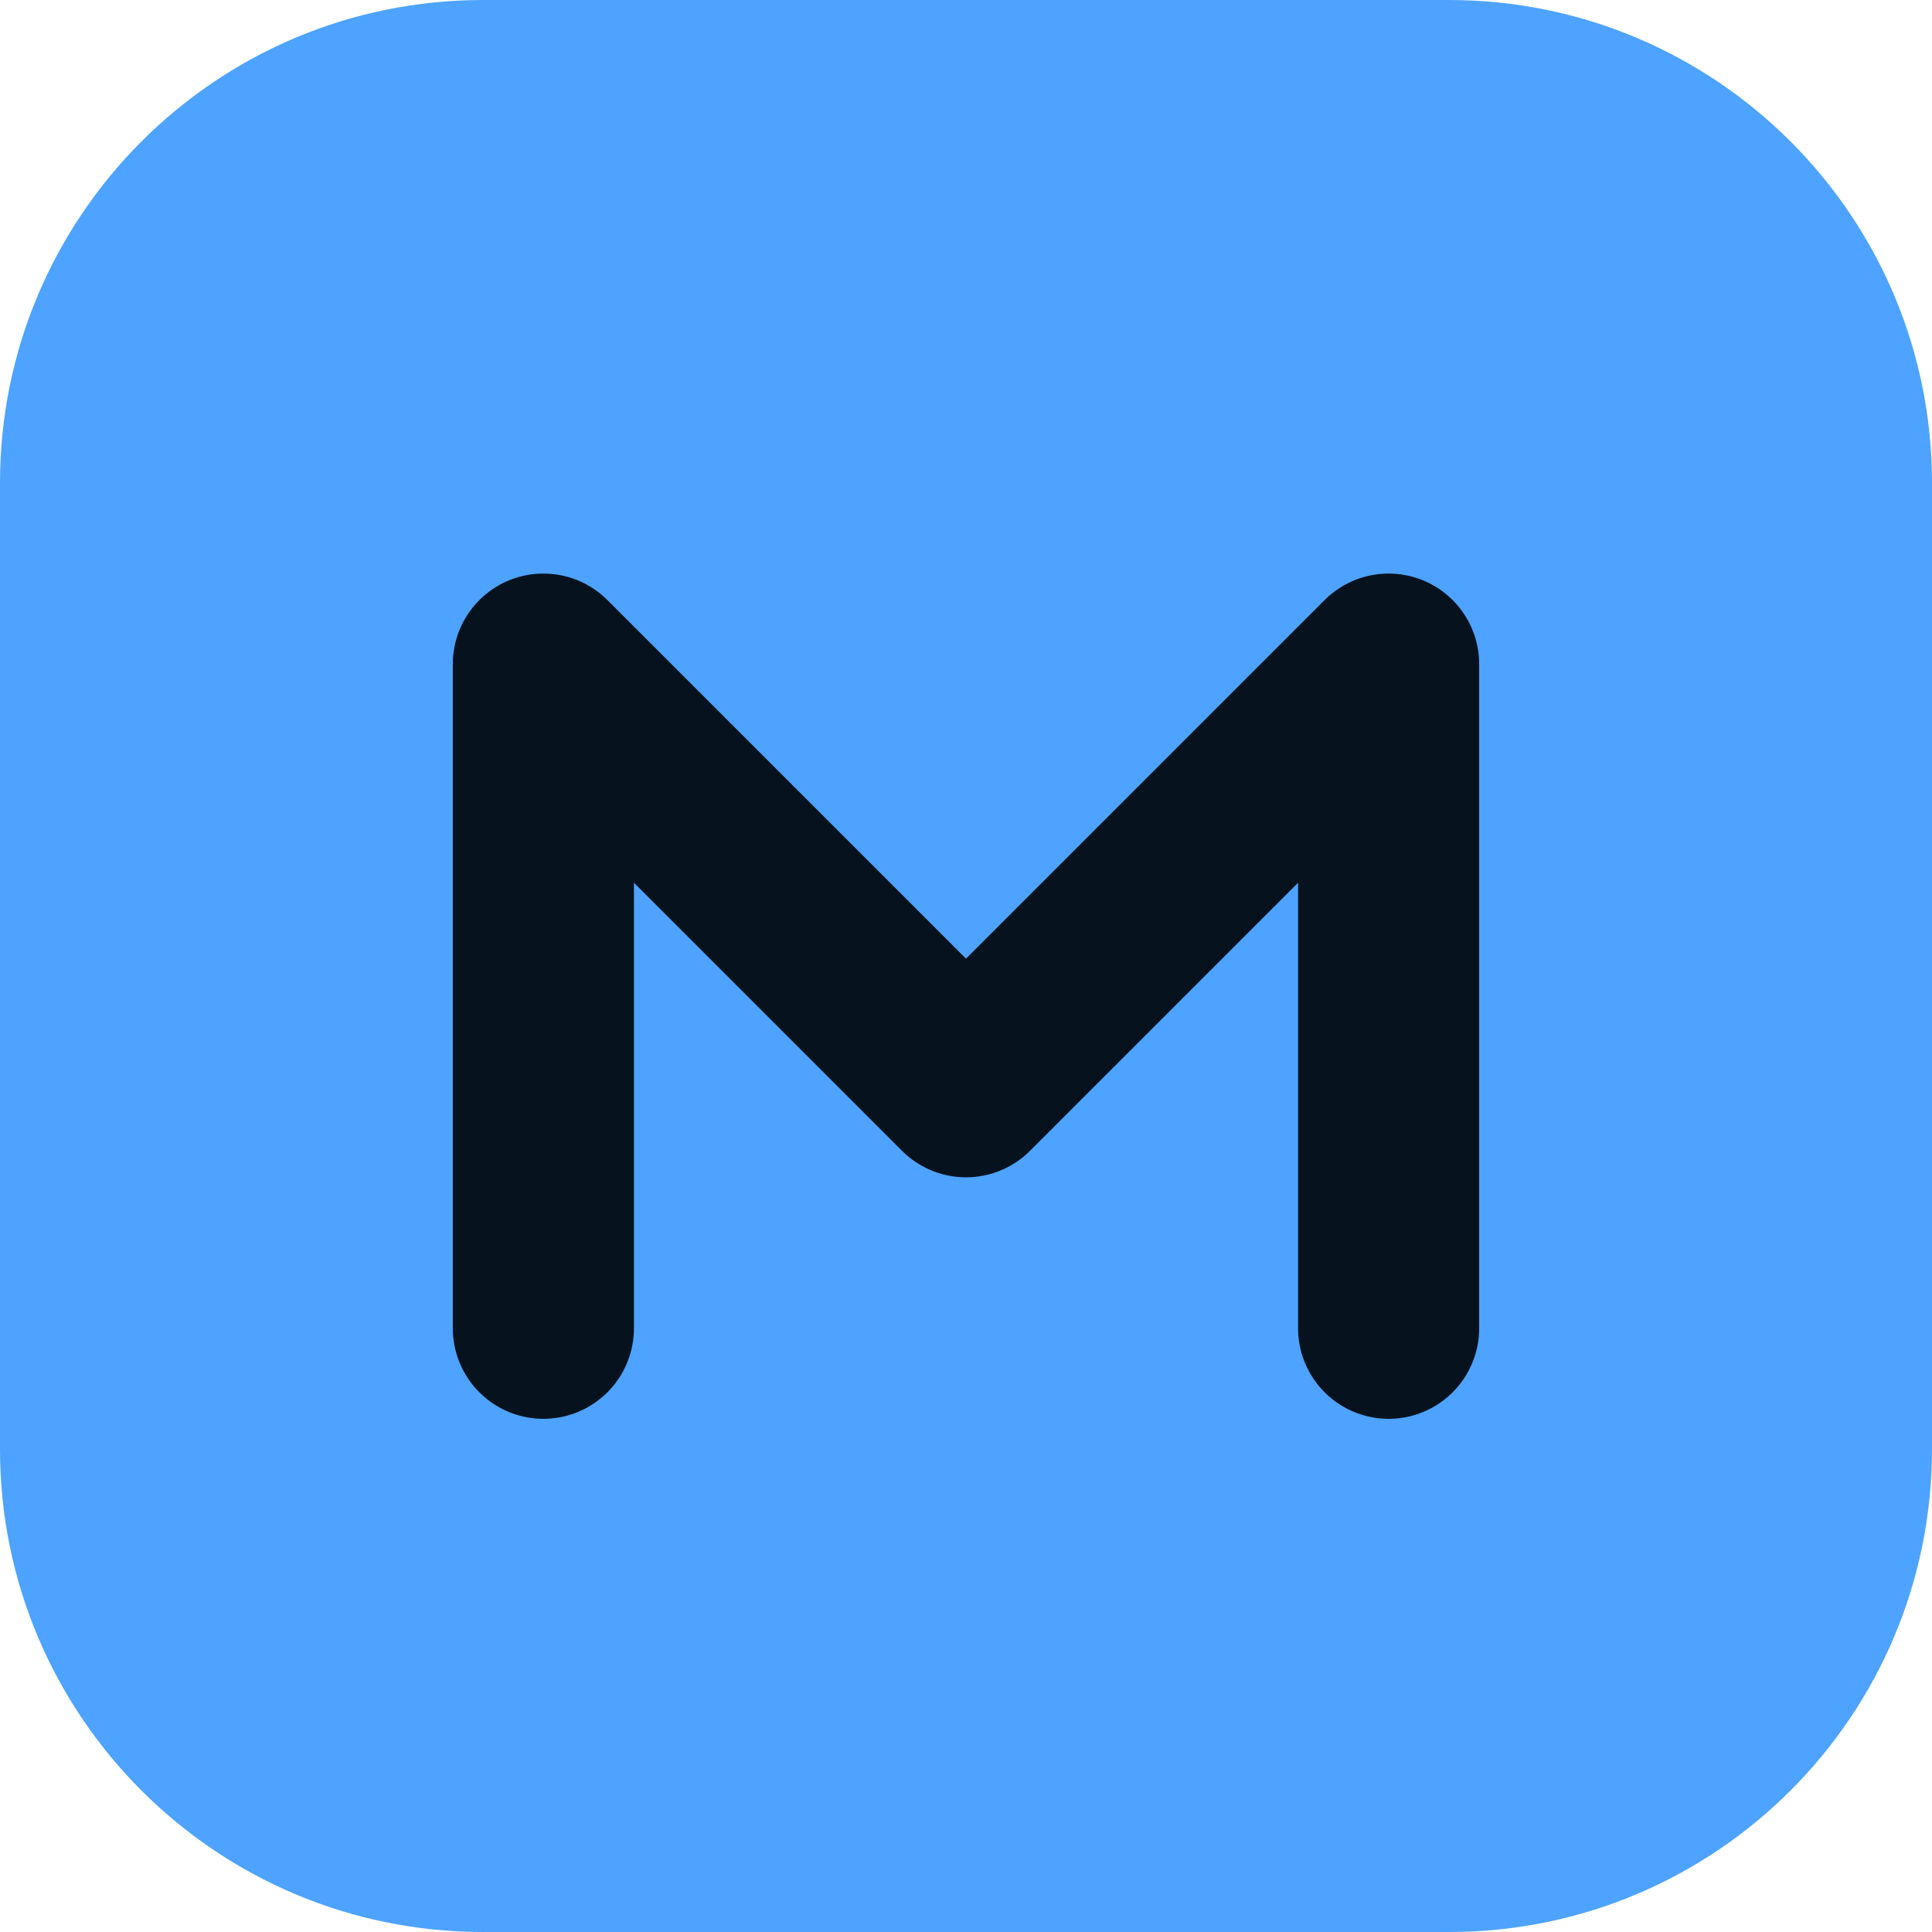
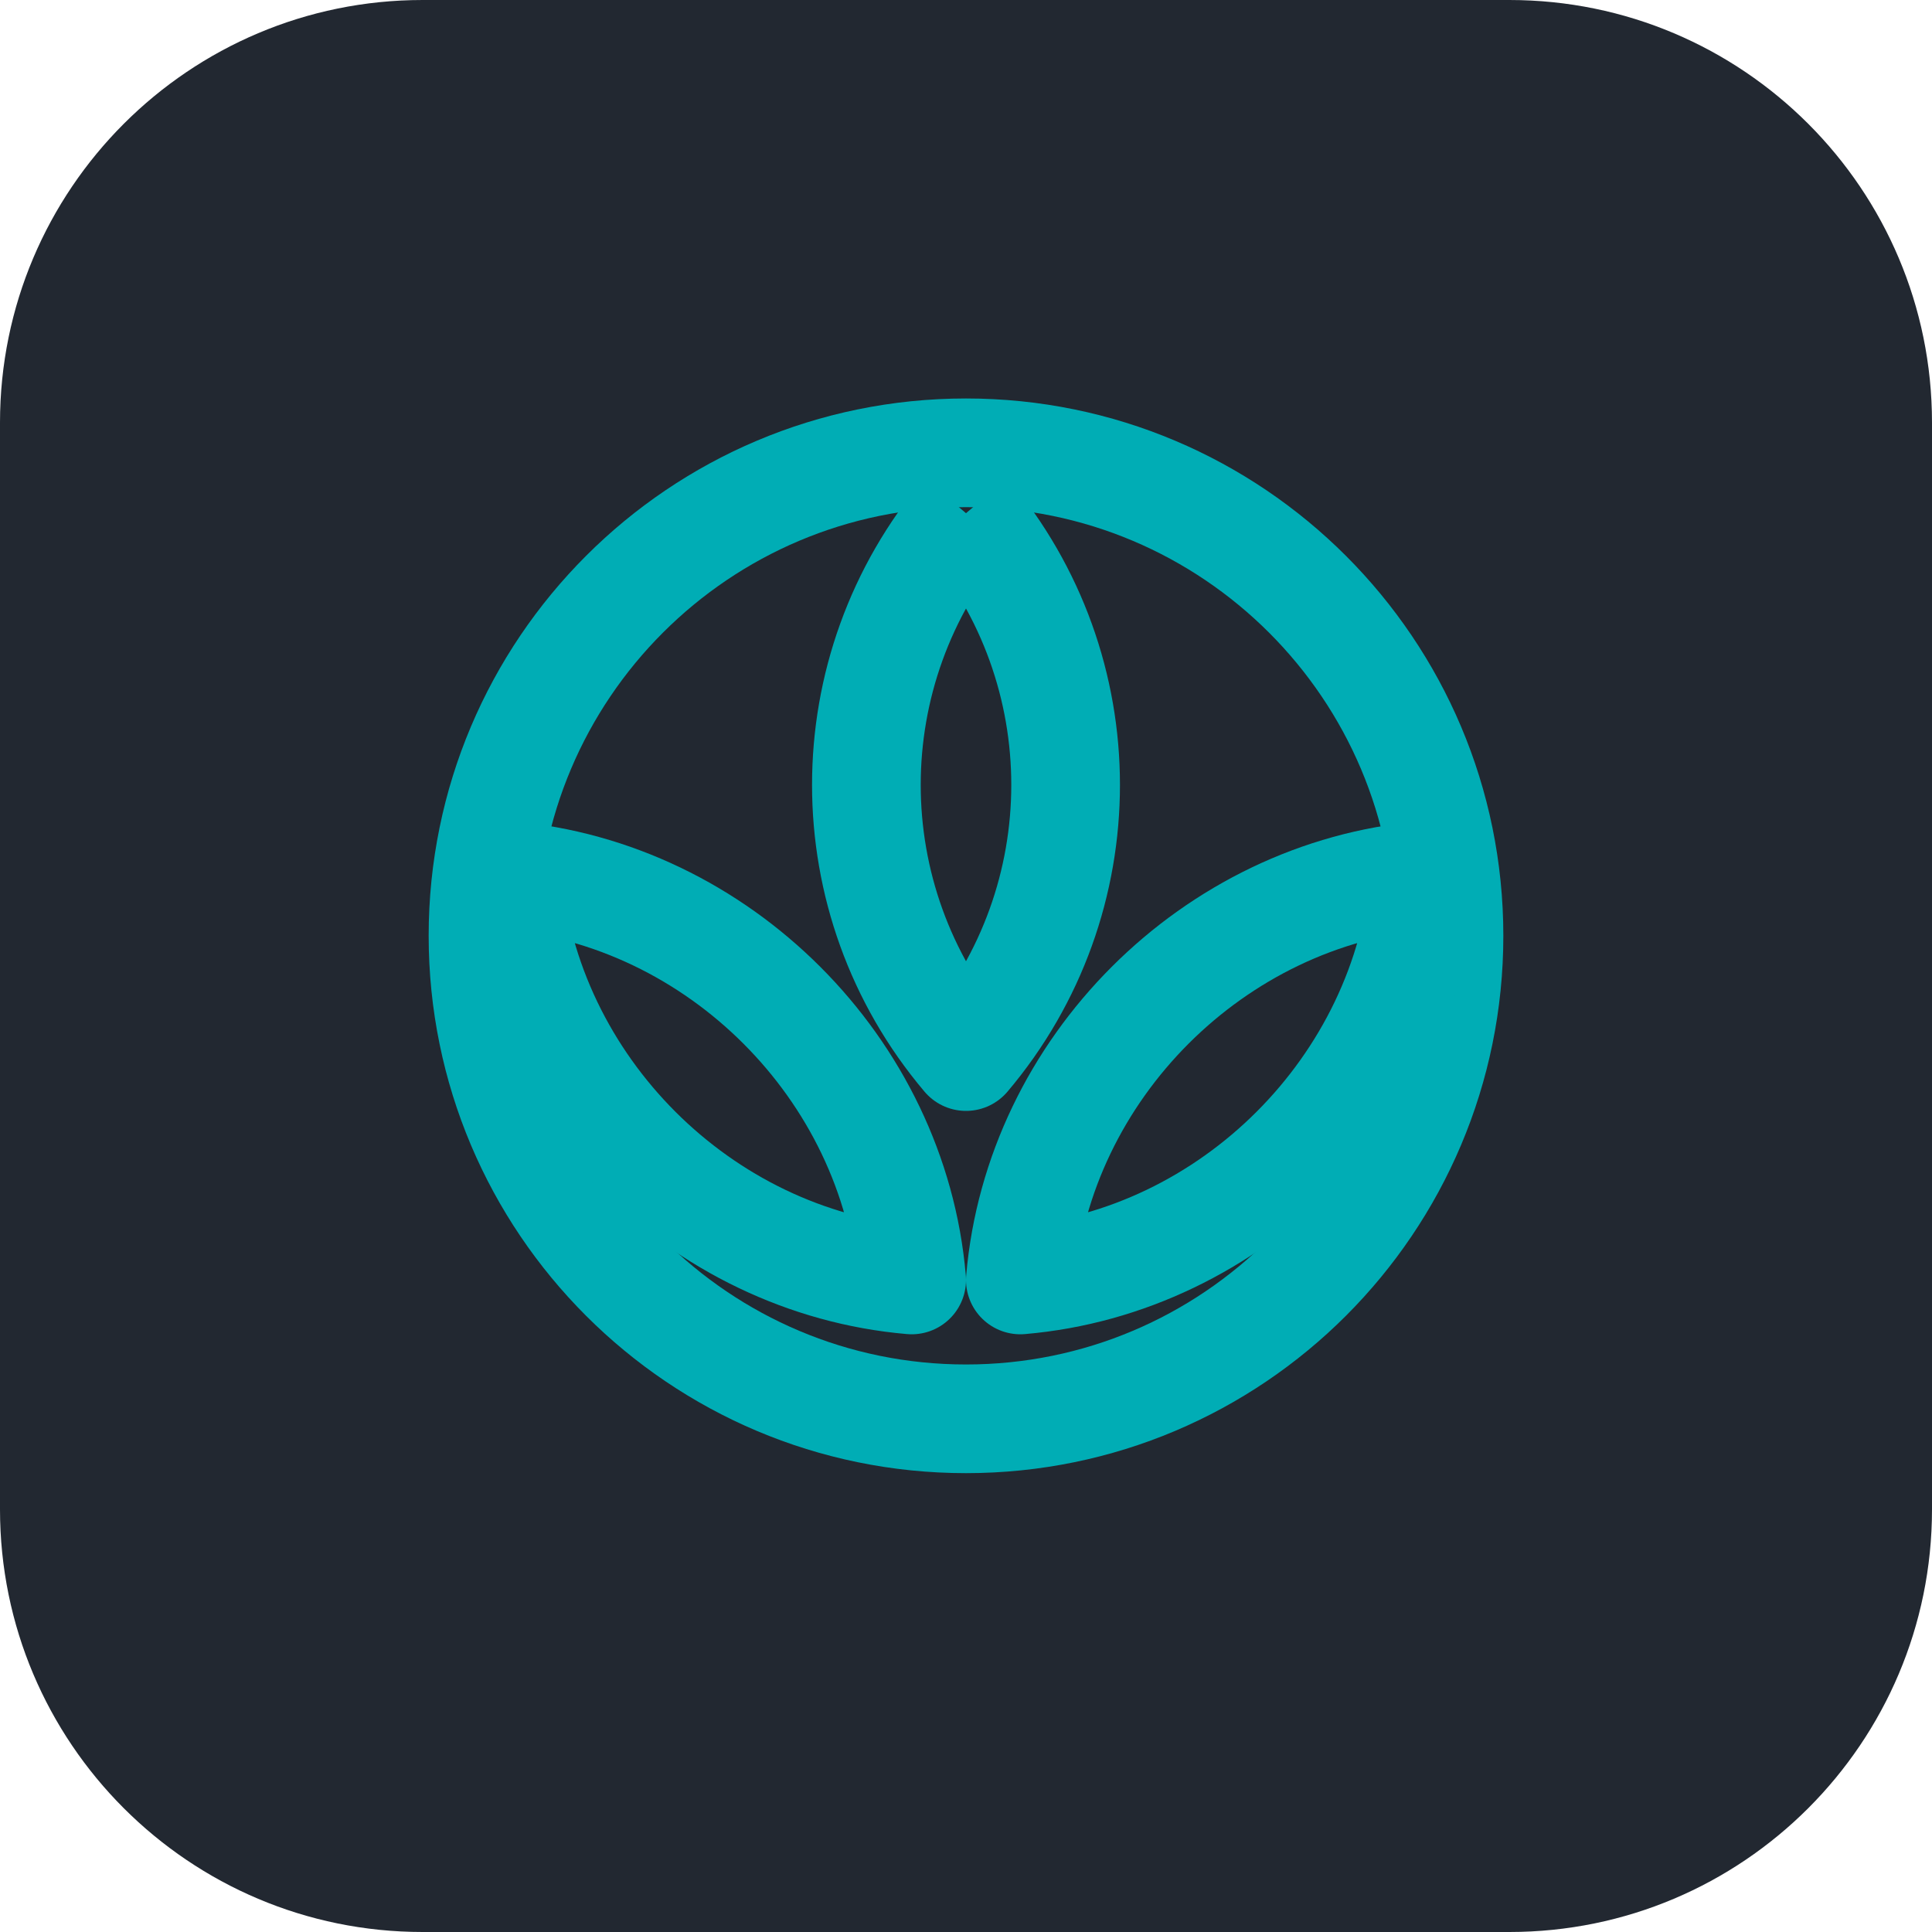
<svg xmlns="http://www.w3.org/2000/svg" viewBox="0 0 32 32" width="32" height="32">
-   <rect width="32" height="32" rx="8" fill="#4da3ff" />
-   <path d="M9 22V11l7 7 7-7v11" fill="none" stroke="#06131f" stroke-width="3" stroke-linecap="round" stroke-linejoin="round" />
+   <rect width="32" height="32" rx="7" fill="#222831" />
+   <g fill="none" stroke="#00ADB5" stroke-width="1.8" stroke-linejoin="round">
+     <circle cx="16" cy="15.5" r="8" />
+     <path d="M16 8.5c2.2 2.6 2.2 6.4 0 9-2.2-2.6-2.2-6.4 0-9" />
+     <path d="M8.4 14.5c3.5.3 6.4 3.2 6.7 6.7-3.5-.3-6.4-3.2-6.7-6.7M23.6 14.5c-3.5.3-6.4 3.2-6.7 6.7 3.5-.3 6.4-3.2 6.7-6.7" />
+   </g>
</svg>
